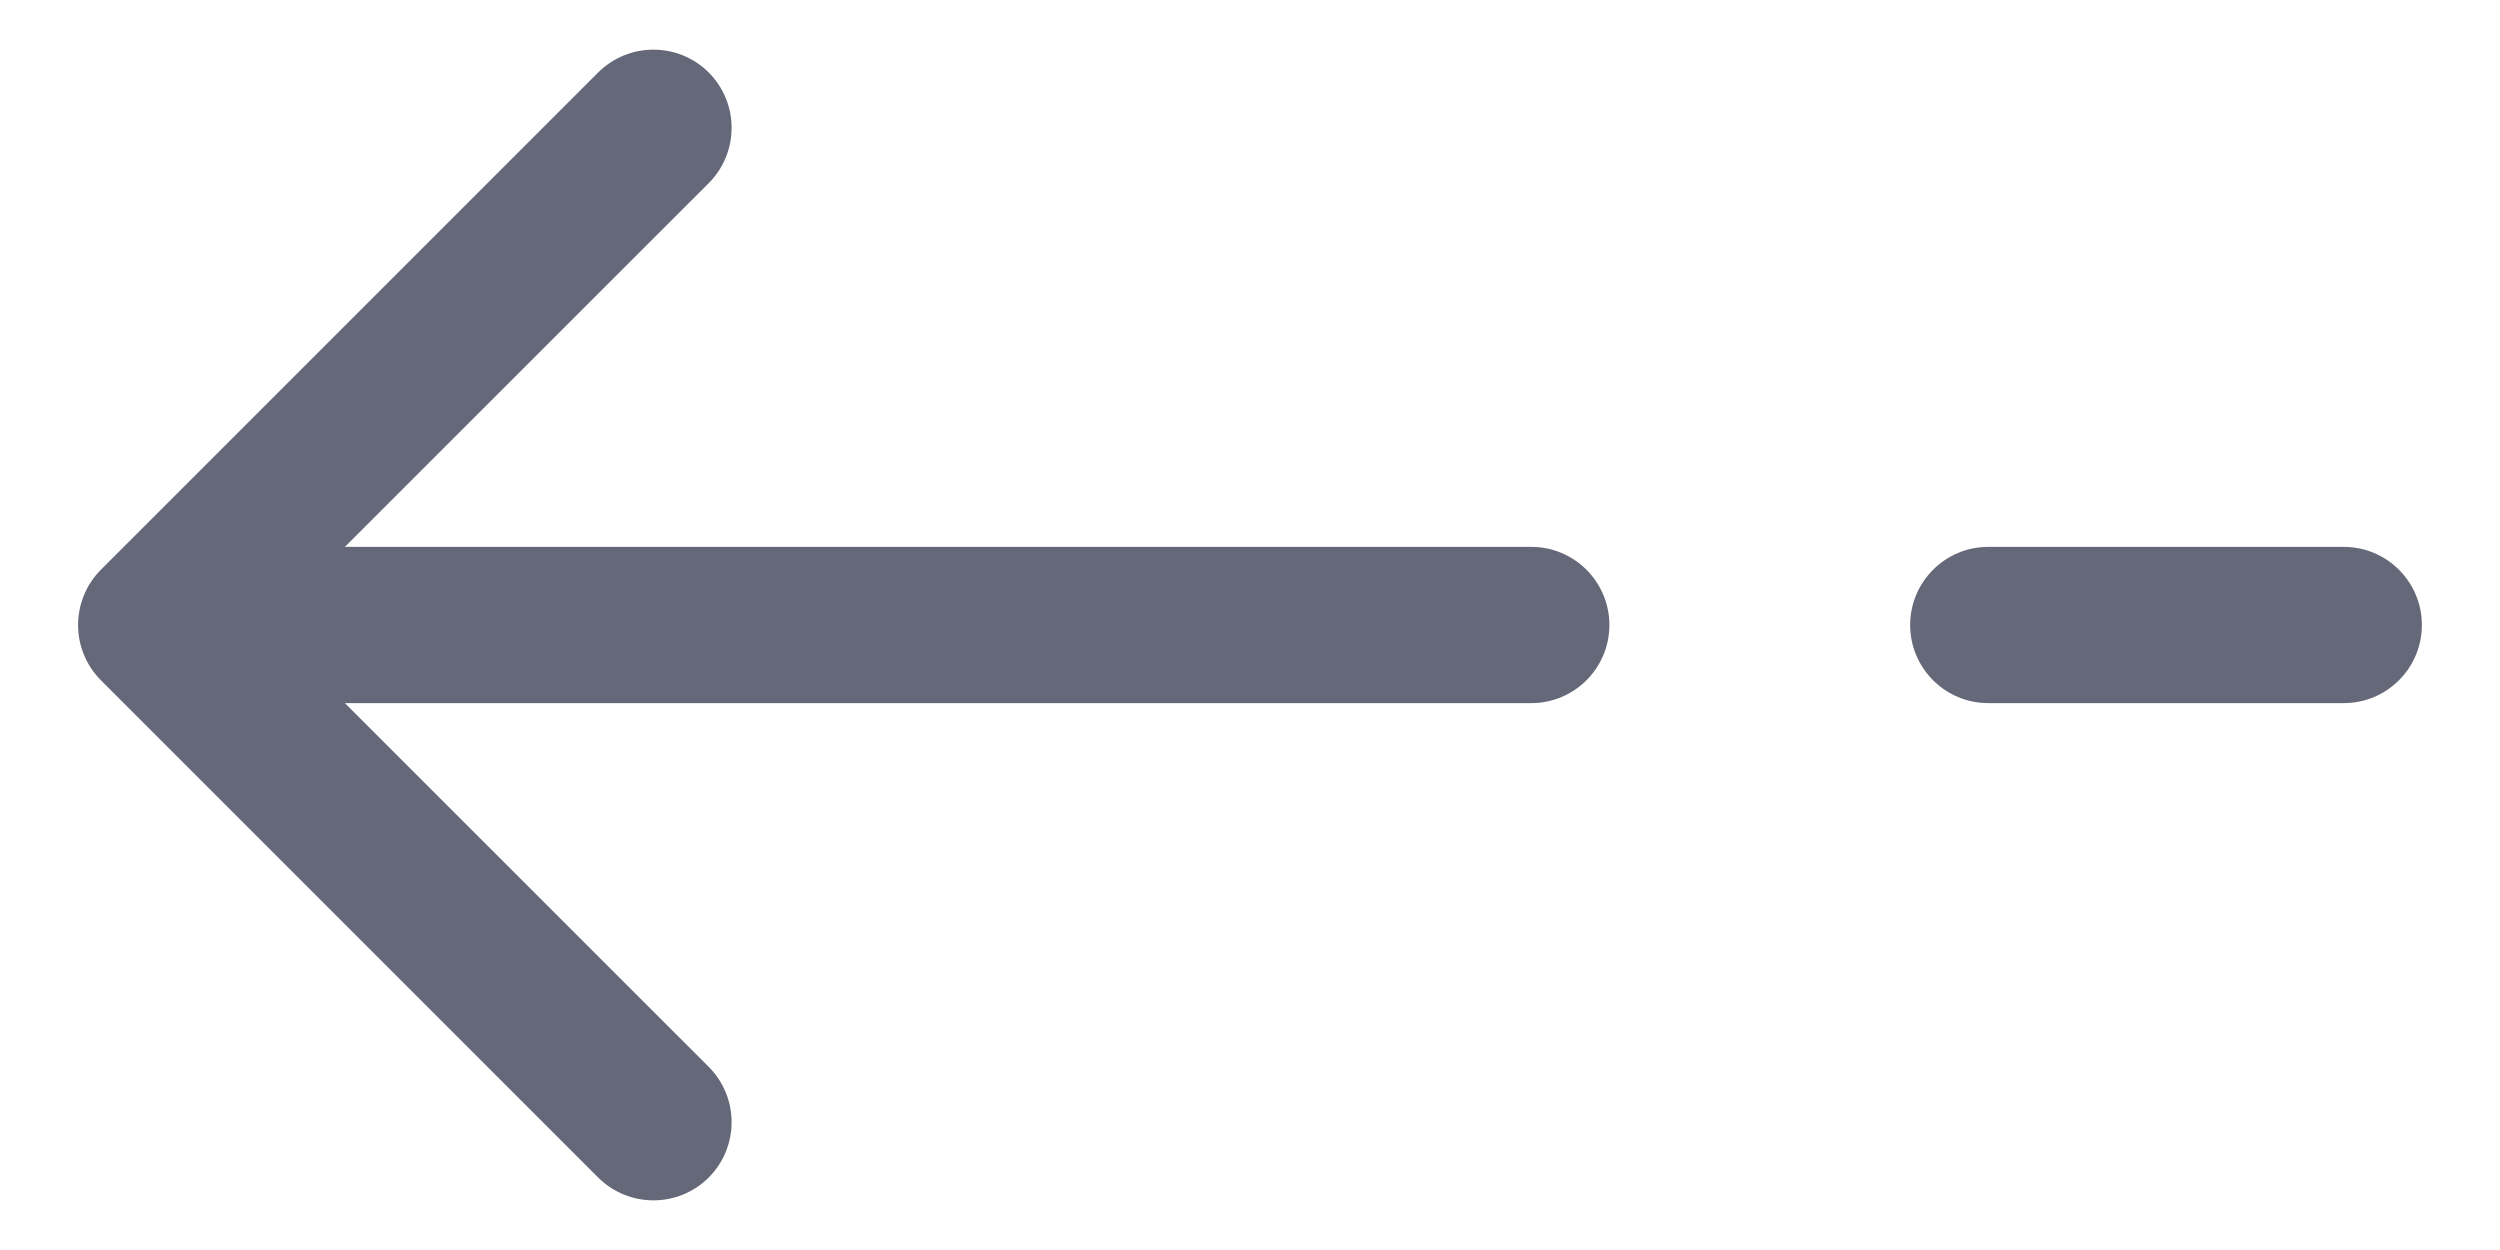
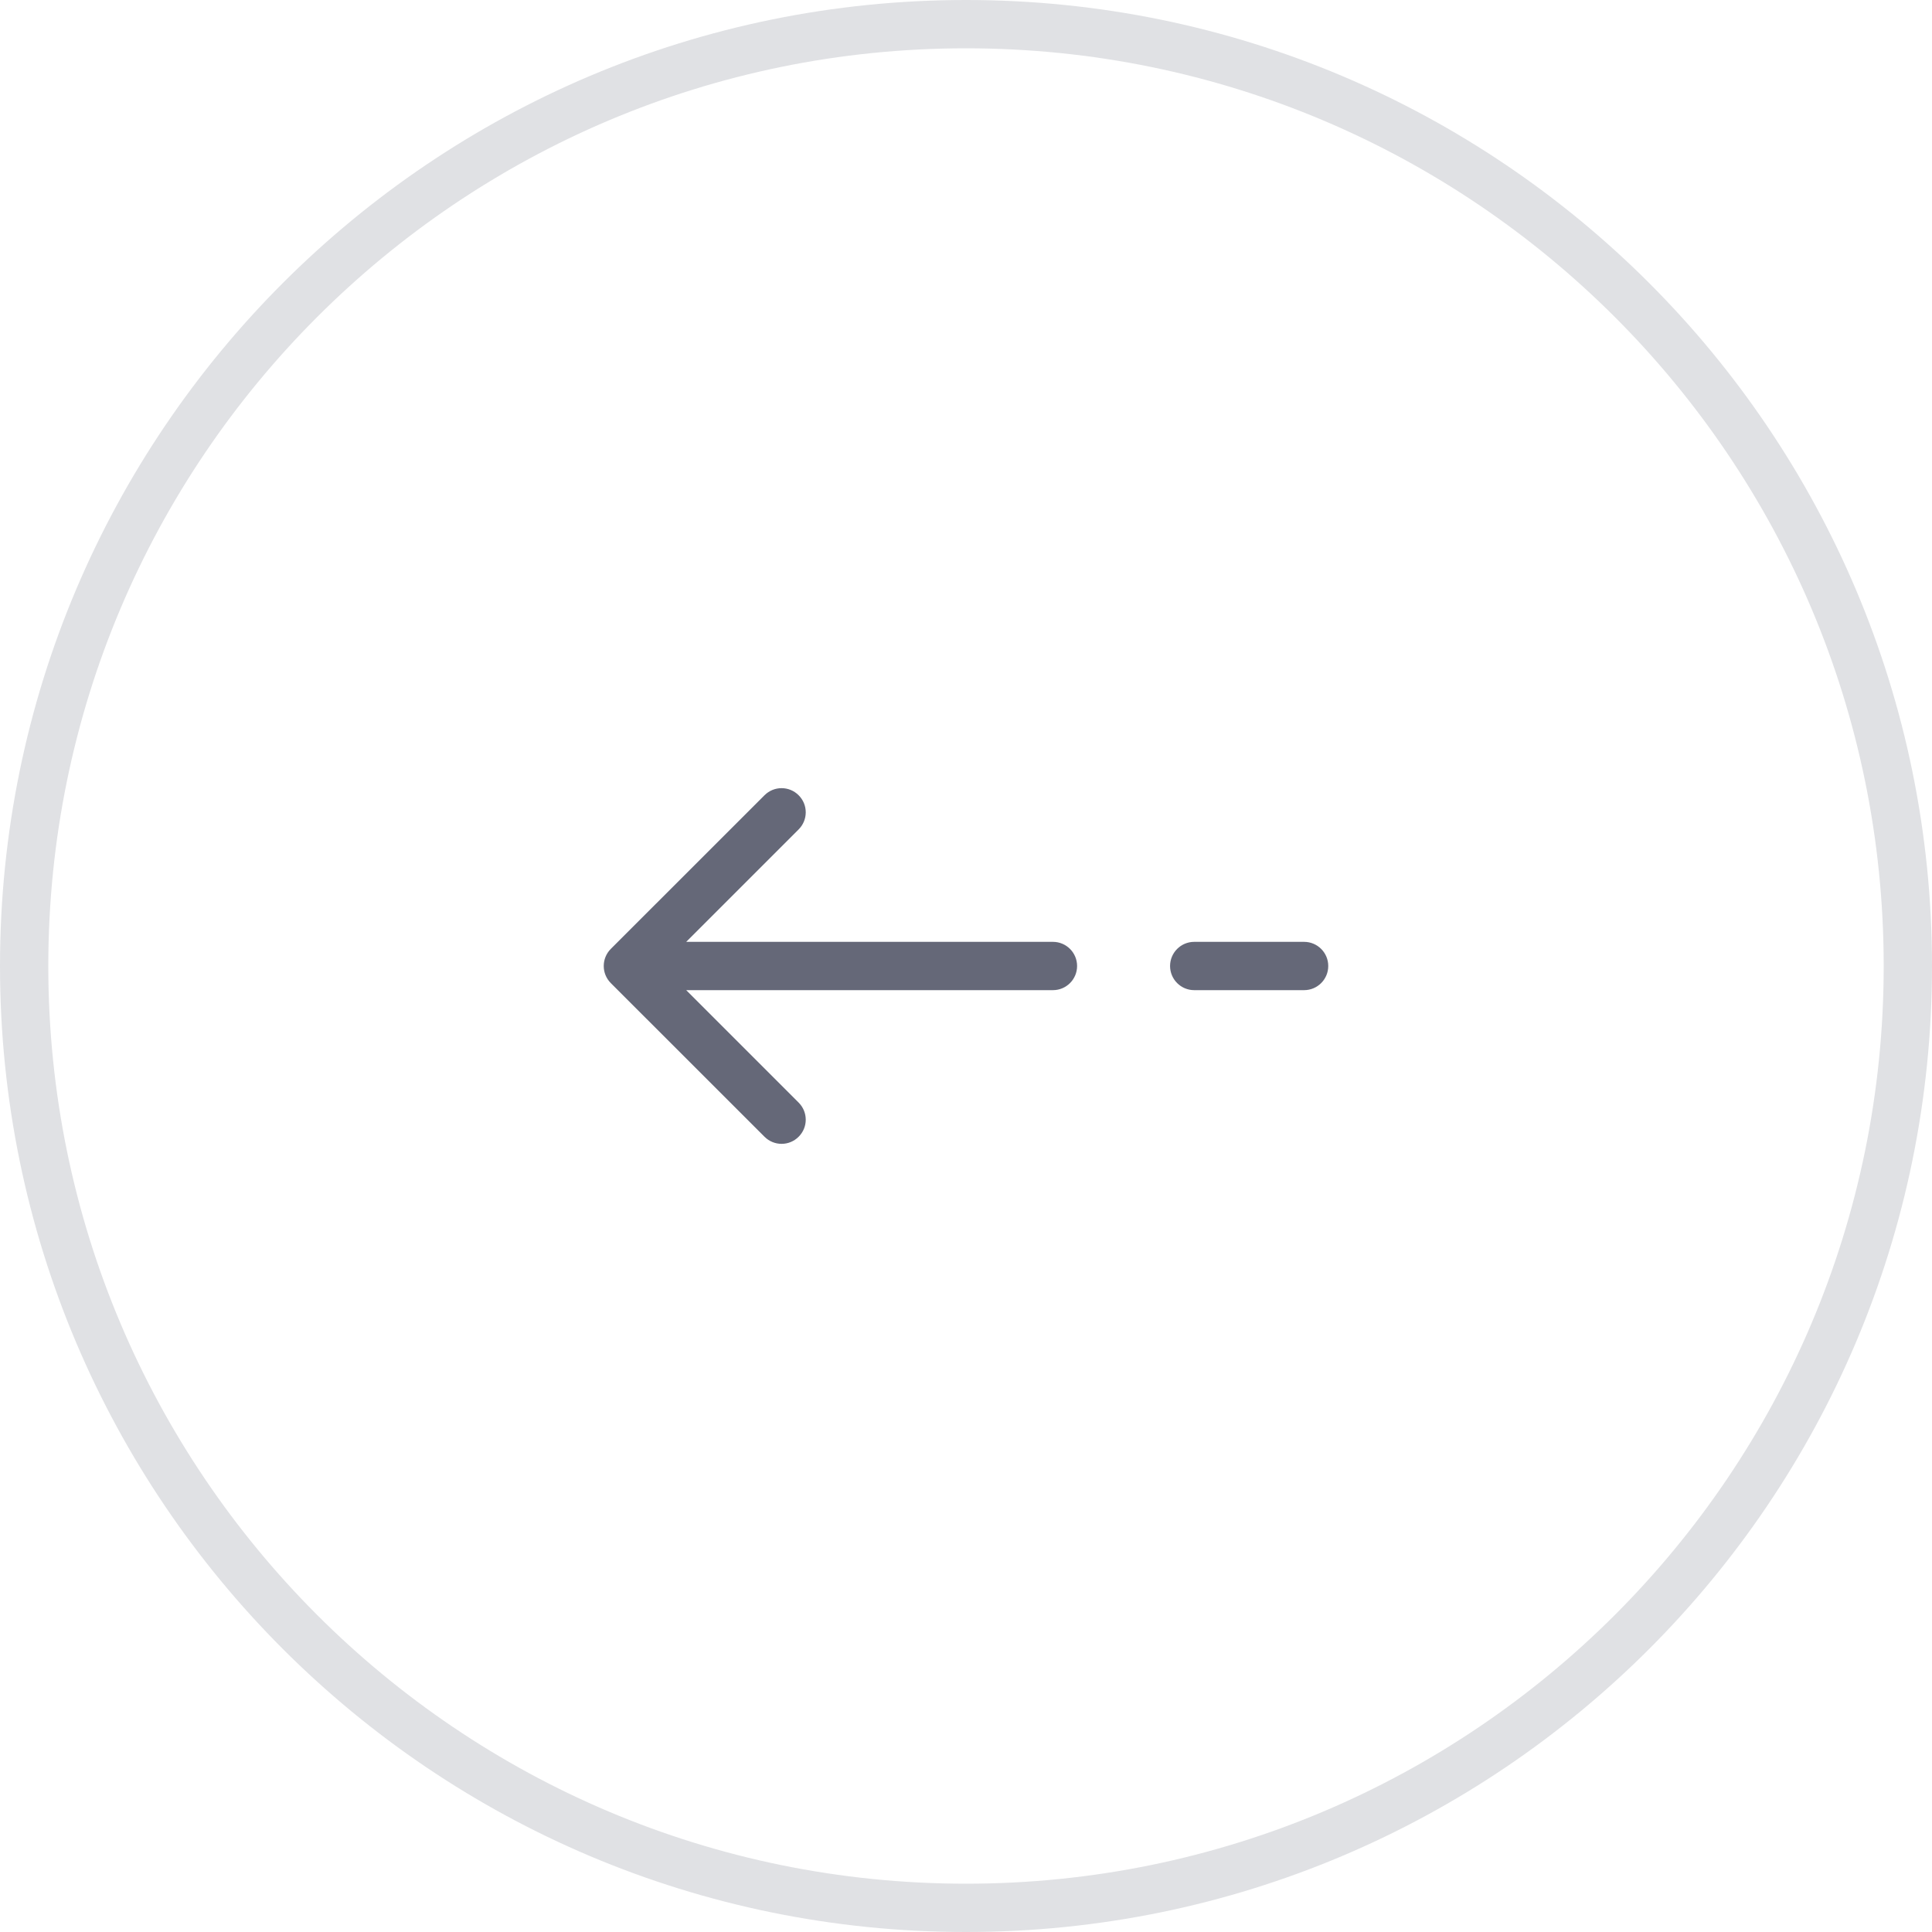
- <svg xmlns="http://www.w3.org/2000/svg" width="16" height="8" viewBox="0 0 16 8" fill="none">
-   <path d="M15 3.5C15.276 3.5 15.5 3.724 15.5 4C15.5 4.276 15.276 4.5 15 4.5L15 3.5ZM12.725 4.5C12.449 4.5 12.225 4.276 12.225 4C12.225 3.724 12.449 3.5 12.725 3.5L12.725 4.5ZM9.8 3.5C10.076 3.5 10.3 3.724 10.3 4C10.3 4.276 10.076 4.5 9.8 4.5L9.8 3.5ZM0.646 4.354C0.451 4.158 0.451 3.842 0.646 3.646L3.828 0.464C4.024 0.269 4.34 0.269 4.536 0.464C4.731 0.66 4.731 0.976 4.536 1.172L1.707 4L4.536 6.828C4.731 7.024 4.731 7.34 4.536 7.536C4.34 7.731 4.024 7.731 3.828 7.536L0.646 4.354ZM15 4.5L12.725 4.5L12.725 3.5L15 3.5L15 4.5ZM9.8 4.5L1 4.5L1 3.5L9.8 3.5L9.8 4.5Z" fill="#656878" />
+ <svg xmlns="http://www.w3.org/2000/svg" width="40" height="40" viewBox="0 0 40 40" fill="none">
+   <path d="M27 19.5C27.276 19.5 27.5 19.724 27.5 20C27.5 20.276 27.276 20.5 27 20.5L27 19.5ZM24.725 20.5C24.449 20.5 24.225 20.276 24.225 20C24.225 19.724 24.449 19.5 24.725 19.5L24.725 20.5ZM21.8 19.5C22.076 19.5 22.3 19.724 22.3 20C22.3 20.276 22.076 20.5 21.8 20.5L21.8 19.5ZM12.646 20.354C12.451 20.158 12.451 19.842 12.646 19.646L15.828 16.465C16.024 16.269 16.34 16.269 16.535 16.465C16.731 16.66 16.731 16.976 16.535 17.172L13.707 20L16.535 22.828C16.731 23.024 16.731 23.34 16.535 23.535C16.34 23.731 16.024 23.731 15.828 23.535L12.646 20.354ZM27 20.5L24.725 20.5L24.725 19.5L27 19.5L27 20.5ZM21.8 20.5L13 20.5L13 19.5L21.8 19.5L21.8 20.5Z" fill="#656878" />
+   <rect x="0.5" y="0.5" width="39" height="39" rx="19.5" stroke="#E0E1E4" />
</svg>
